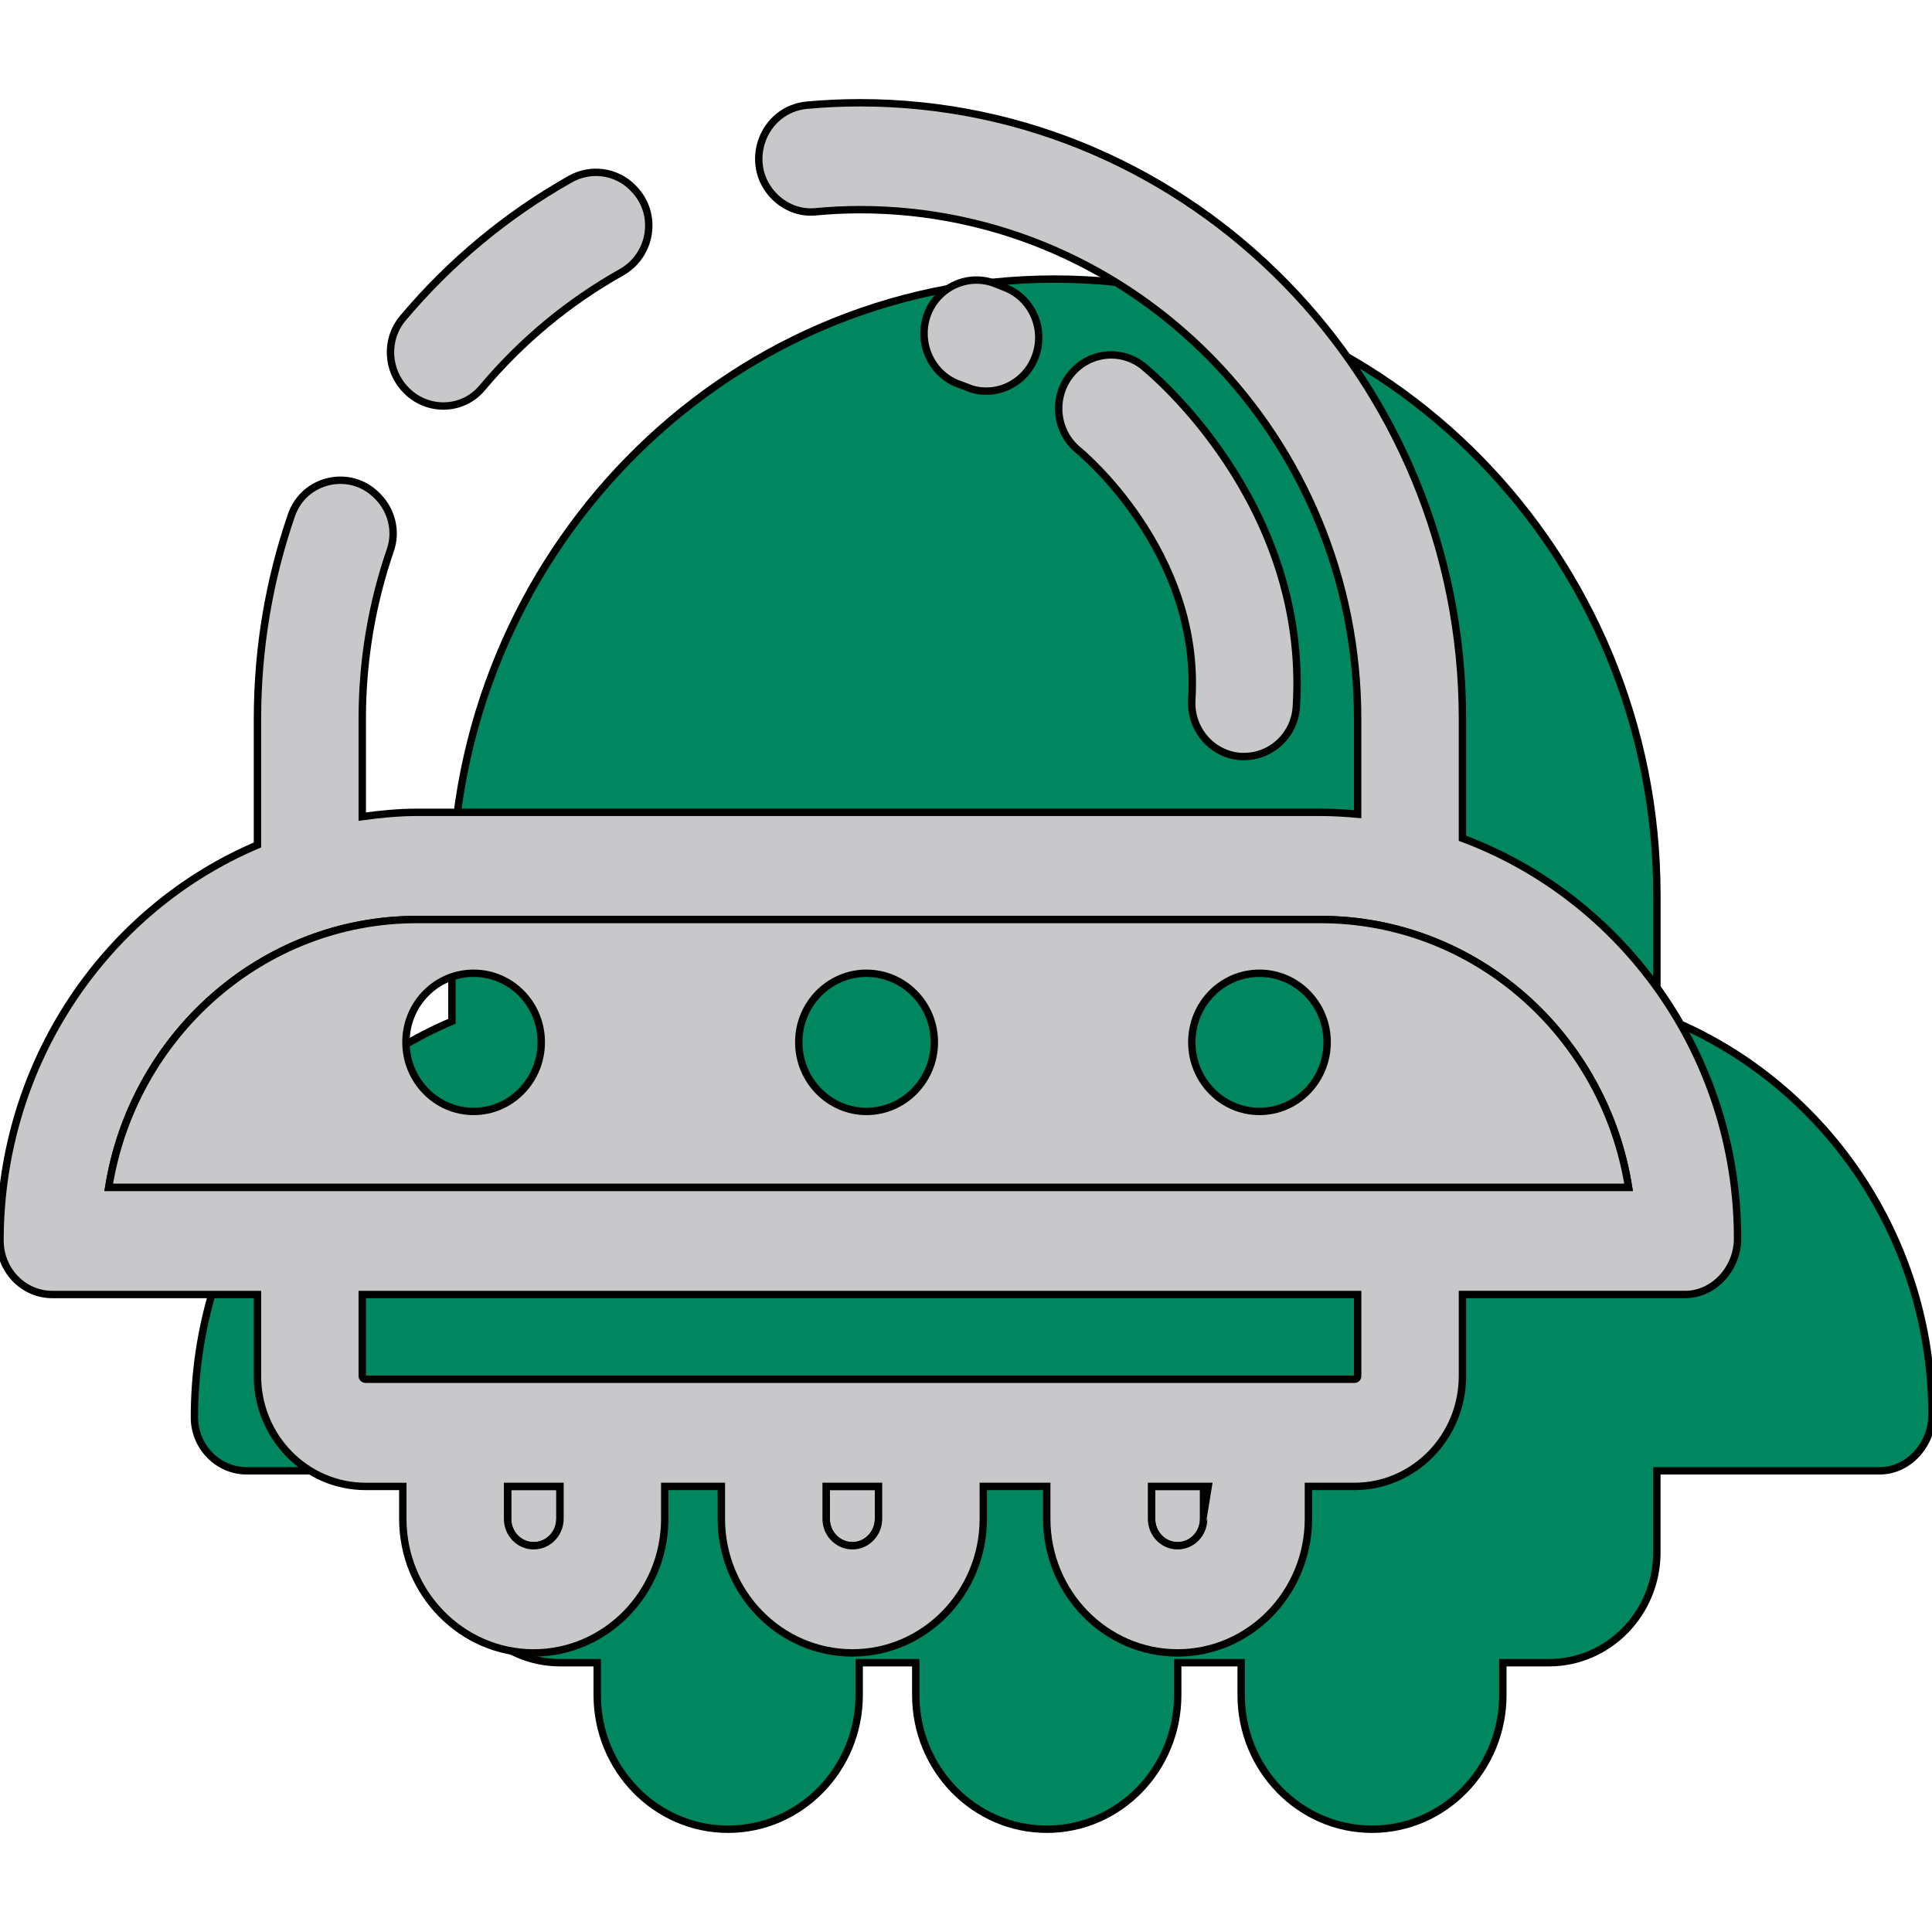
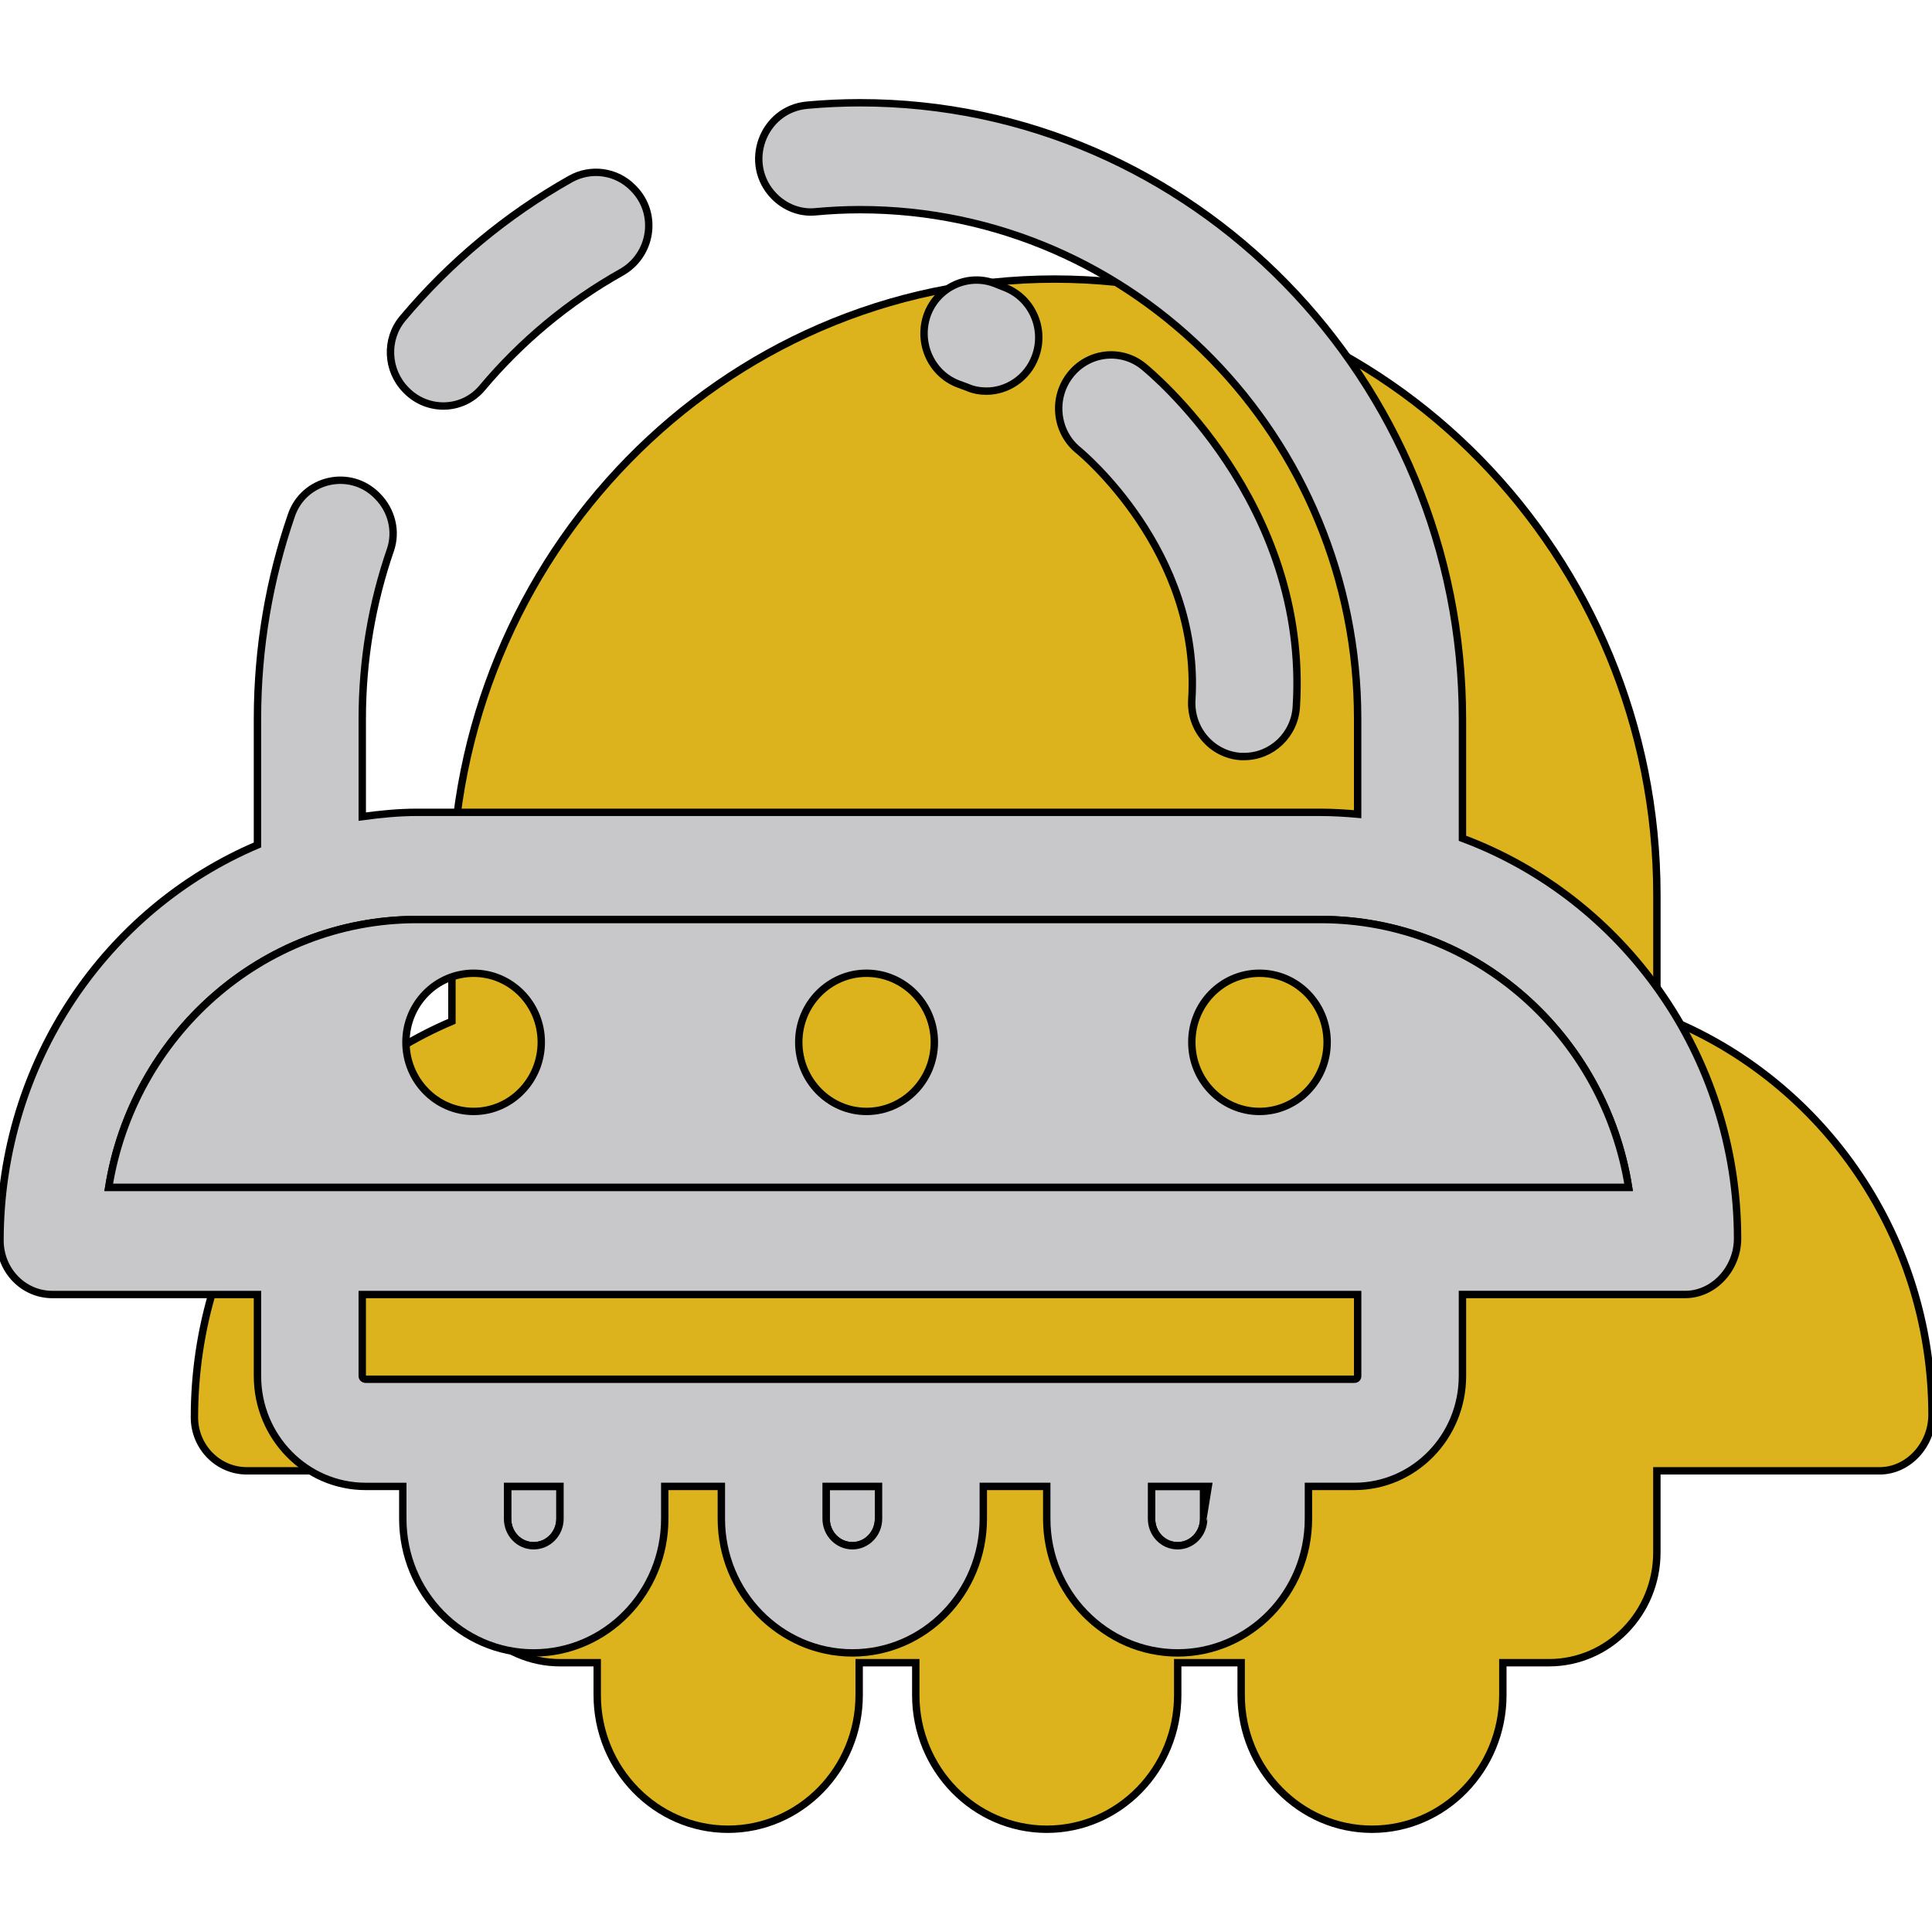
<svg xmlns="http://www.w3.org/2000/svg" height="800px" width="800px" version="1.1" id="Layer_1" viewBox="0 0 261.491 261.491" xml:space="preserve" fill="#000000" stroke="#000000">
  <g id="SVGRepo_bgCarrier" stroke-width="0" />
  <g id="SVGRepo_tracerCarrier" stroke-linecap="round" stroke-linejoin="round" />
  <g id="SVGRepo_iconCarrier">
    <g>
      <g>
        <g>
-           <path style="fill:#00875f;" d="M224.257,137.324v-16.171c0-45.978-36.595-83.382-81.527-83.382 c-44.968,0-81.563,37.404-81.563,83.382v17.075c-20.455,8.682-34.851,29.373-34.851,53.609c0,3.978,3.171,7.236,7.091,7.236 h27.757v11.033c0,8.248,6.557,14.938,14.644,14.938h5.024v4.379c0,10.02,7.945,18.16,17.709,18.16s17.745-8.14,17.745-18.16 v-4.379h7.661v4.379c0,10.02,7.948,18.16,17.745,18.16c9.764,0,17.709-8.14,17.709-18.16v-4.379h8.587v4.379 c0,10.02,7.945,18.16,17.709,18.16c9.764,0,17.709-8.14,17.709-18.16v-4.379h6.237c8.053,0,14.61-6.693,14.61-14.938v-11.033 H254.4c3.92,0,7.091-3.544,7.091-7.561C261.492,166.622,245.919,145.388,224.257,137.324z" />
+           <path style="fill:#ddb31d;" d="M224.257,137.324v-16.171c0-45.978-36.595-83.382-81.527-83.382 c-44.968,0-81.563,37.404-81.563,83.382v17.075c-20.455,8.682-34.851,29.373-34.851,53.609c0,3.978,3.171,7.236,7.091,7.236 h27.757v11.033c0,8.248,6.557,14.938,14.644,14.938h5.024v4.379c0,10.02,7.945,18.16,17.709,18.16s17.745-8.14,17.745-18.16 v-4.379h7.661v4.379c0,10.02,7.948,18.16,17.745,18.16c9.764,0,17.709-8.14,17.709-18.16v-4.379h8.587v4.379 c0,10.02,7.945,18.16,17.709,18.16c9.764,0,17.709-8.14,17.709-18.16v-4.379h6.237c8.053,0,14.61-6.693,14.61-14.938v-11.033 H254.4c3.92,0,7.091-3.544,7.091-7.561C261.492,166.622,245.919,145.388,224.257,137.324z" />
        </g>
        <g>
          <g id="XMLID_15_">
            <g>
              <g>
                <path style="fill:#c8c8cb;" d="M162.912,201.181v4.376c0,2.025-1.569,3.653-3.527,3.653s-3.527-1.627-3.527-3.653v-4.376 H162.912z" />
              </g>
              <g>
                <path style="fill:#c8c8cb;" d="M118.906,201.181v4.376c0,2.025-1.602,3.653-3.527,3.653c-1.961,0-3.564-1.627-3.564-3.653 v-4.376H118.906z" />
              </g>
              <g>
                <path style="fill:#c8c8cb;" d="M75.791,201.181v4.376c0,2.025-1.602,3.653-3.564,3.653c-1.961,0-3.527-1.627-3.527-3.653 v-4.376H75.791z" />
              </g>
              <g>
                <path style="fill:#c8c8cb;" d="M85.761,25.528l-0.108-0.111c-2.239-2.273-5.694-2.74-8.462-1.179 c-8.626,4.86-16.31,11.258-22.68,18.844c-2.376,2.826-2.173,7.055,0.414,9.684l0.081,0.083 c2.871,2.915,7.614,2.801,10.248-0.339c5.288-6.306,11.67-11.62,18.841-15.645C88.228,34.546,89.099,28.919,85.761,25.528z" />
              </g>
              <g>
                <path style="fill:#c8c8cb;" d="M197.938,113.459V97.288c0-45.975-36.592-83.38-81.527-83.38c-2.42,0-4.813,0.111-7.177,0.328 c-6.039,0.554-8.729,7.984-4.443,12.337l0,0c1.46,1.483,3.486,2.289,5.539,2.095c2.003-0.189,4.028-0.292,6.078-0.292 c37.129,0,67.345,30.928,67.345,68.911V110.2c-1.638-0.145-3.313-0.253-5.024-0.253H56.407c-2.495,0-4.954,0.253-7.377,0.579 V97.288c0-8.006,1.344-15.701,3.811-22.855c0.871-2.529,0.164-5.338-1.7-7.233c-0.036-0.036-0.07-0.072-0.106-0.108 c-3.644-3.7-9.889-2.298-11.592,2.643c-2.971,8.629-4.596,17.898-4.596,27.554v17.075C14.421,123.034,0.036,143.683,0,167.879 c-0.006,4.023,3.127,7.33,7.091,7.33h27.757v11.033c0,8.248,6.557,14.941,14.646,14.941h5.024v4.376 c0,10.02,7.945,18.16,17.709,18.16s17.745-8.14,17.745-18.16v-4.379h7.661v4.376c0,10.02,7.945,18.16,17.745,18.16 c9.764,0,17.709-8.14,17.709-18.16v-4.376h8.587v4.376c0,10.02,7.948,18.16,17.709,18.16c9.764,0,17.709-8.14,17.709-18.16 v-4.376h6.237c8.053,0,14.61-6.693,14.61-14.941v-11.033h30.144c3.92,0,7.091-3.544,7.091-7.561 C235.176,142.759,219.603,121.526,197.938,113.459z M75.791,205.559c0,2.025-1.602,3.653-3.564,3.653 c-1.961,0-3.527-1.627-3.527-3.653v-4.379h7.091V205.559z M118.906,205.559c0,2.025-1.602,3.653-3.527,3.653 c-1.961,0-3.564-1.627-3.564-3.653v-4.379h7.091V205.559z M162.912,205.559c0,2.025-1.569,3.653-3.527,3.653 s-3.527-1.627-3.527-3.653v-4.379h7.055C162.912,201.181,162.912,205.559,162.912,205.559z M183.756,186.242 c0,0.253-0.178,0.434-0.428,0.434H49.494c-0.25,0-0.465-0.181-0.465-0.434v-11.033h134.727L183.756,186.242L183.756,186.242z M14.716,160.702c3.277-20.51,20.739-36.247,41.691-36.247h122.325c20.989,0,38.448,15.737,41.691,36.247H14.716z" />
              </g>
              <g>
                <path style="fill:#c8c8cb;" d="M154.753,49.577c0.926,0.759,22.413,18.377,20.702,46.05c-0.214,3.833-3.349,6.765-7.055,6.765 c-0.142,0-0.287,0-0.465,0c-3.883-0.253-6.877-3.689-6.626-7.706c1.246-20.113-15.144-33.568-15.322-33.713 c-3.066-2.459-3.6-7.019-1.177-10.165C147.234,47.657,151.687,47.115,154.753,49.577z" />
              </g>
              <g>
                <path style="fill:#c8c8cb;" d="M140.107,48.311c-1.068,2.857-3.778,4.629-6.593,4.629c-0.854,0-1.747-0.145-2.565-0.506 l-1.355-0.506c-3.636-1.447-5.452-5.644-4.061-9.405c1.424-3.725,5.558-5.572,9.194-4.123l1.355,0.542 C139.714,40.388,141.534,44.583,140.107,48.311z" />
              </g>
              <g>
                <path style="fill:#c8c8cb;" d="M170.467,150.429c5.06,0,9.158-4.195,9.158-9.369s-4.098-9.333-9.158-9.333 s-9.158,4.159-9.158,9.333S165.407,150.429,170.467,150.429z M117.268,150.429c5.06,0,9.194-4.195,9.194-9.369 s-4.134-9.333-9.194-9.333c-5.024,0-9.158,4.159-9.158,9.333S112.244,150.429,117.268,150.429z M56.407,124.455h122.325 c20.989,0,38.448,15.737,41.691,36.247H14.716C17.993,140.192,35.454,124.455,56.407,124.455z M64.102,150.429 c5.06,0,9.158-4.195,9.158-9.369s-4.098-9.333-9.158-9.333s-9.158,4.159-9.158,9.333 C54.947,146.234,59.044,150.429,64.102,150.429z" />
              </g>
            </g>
          </g>
        </g>
      </g>
    </g>
  </g>
</svg>
